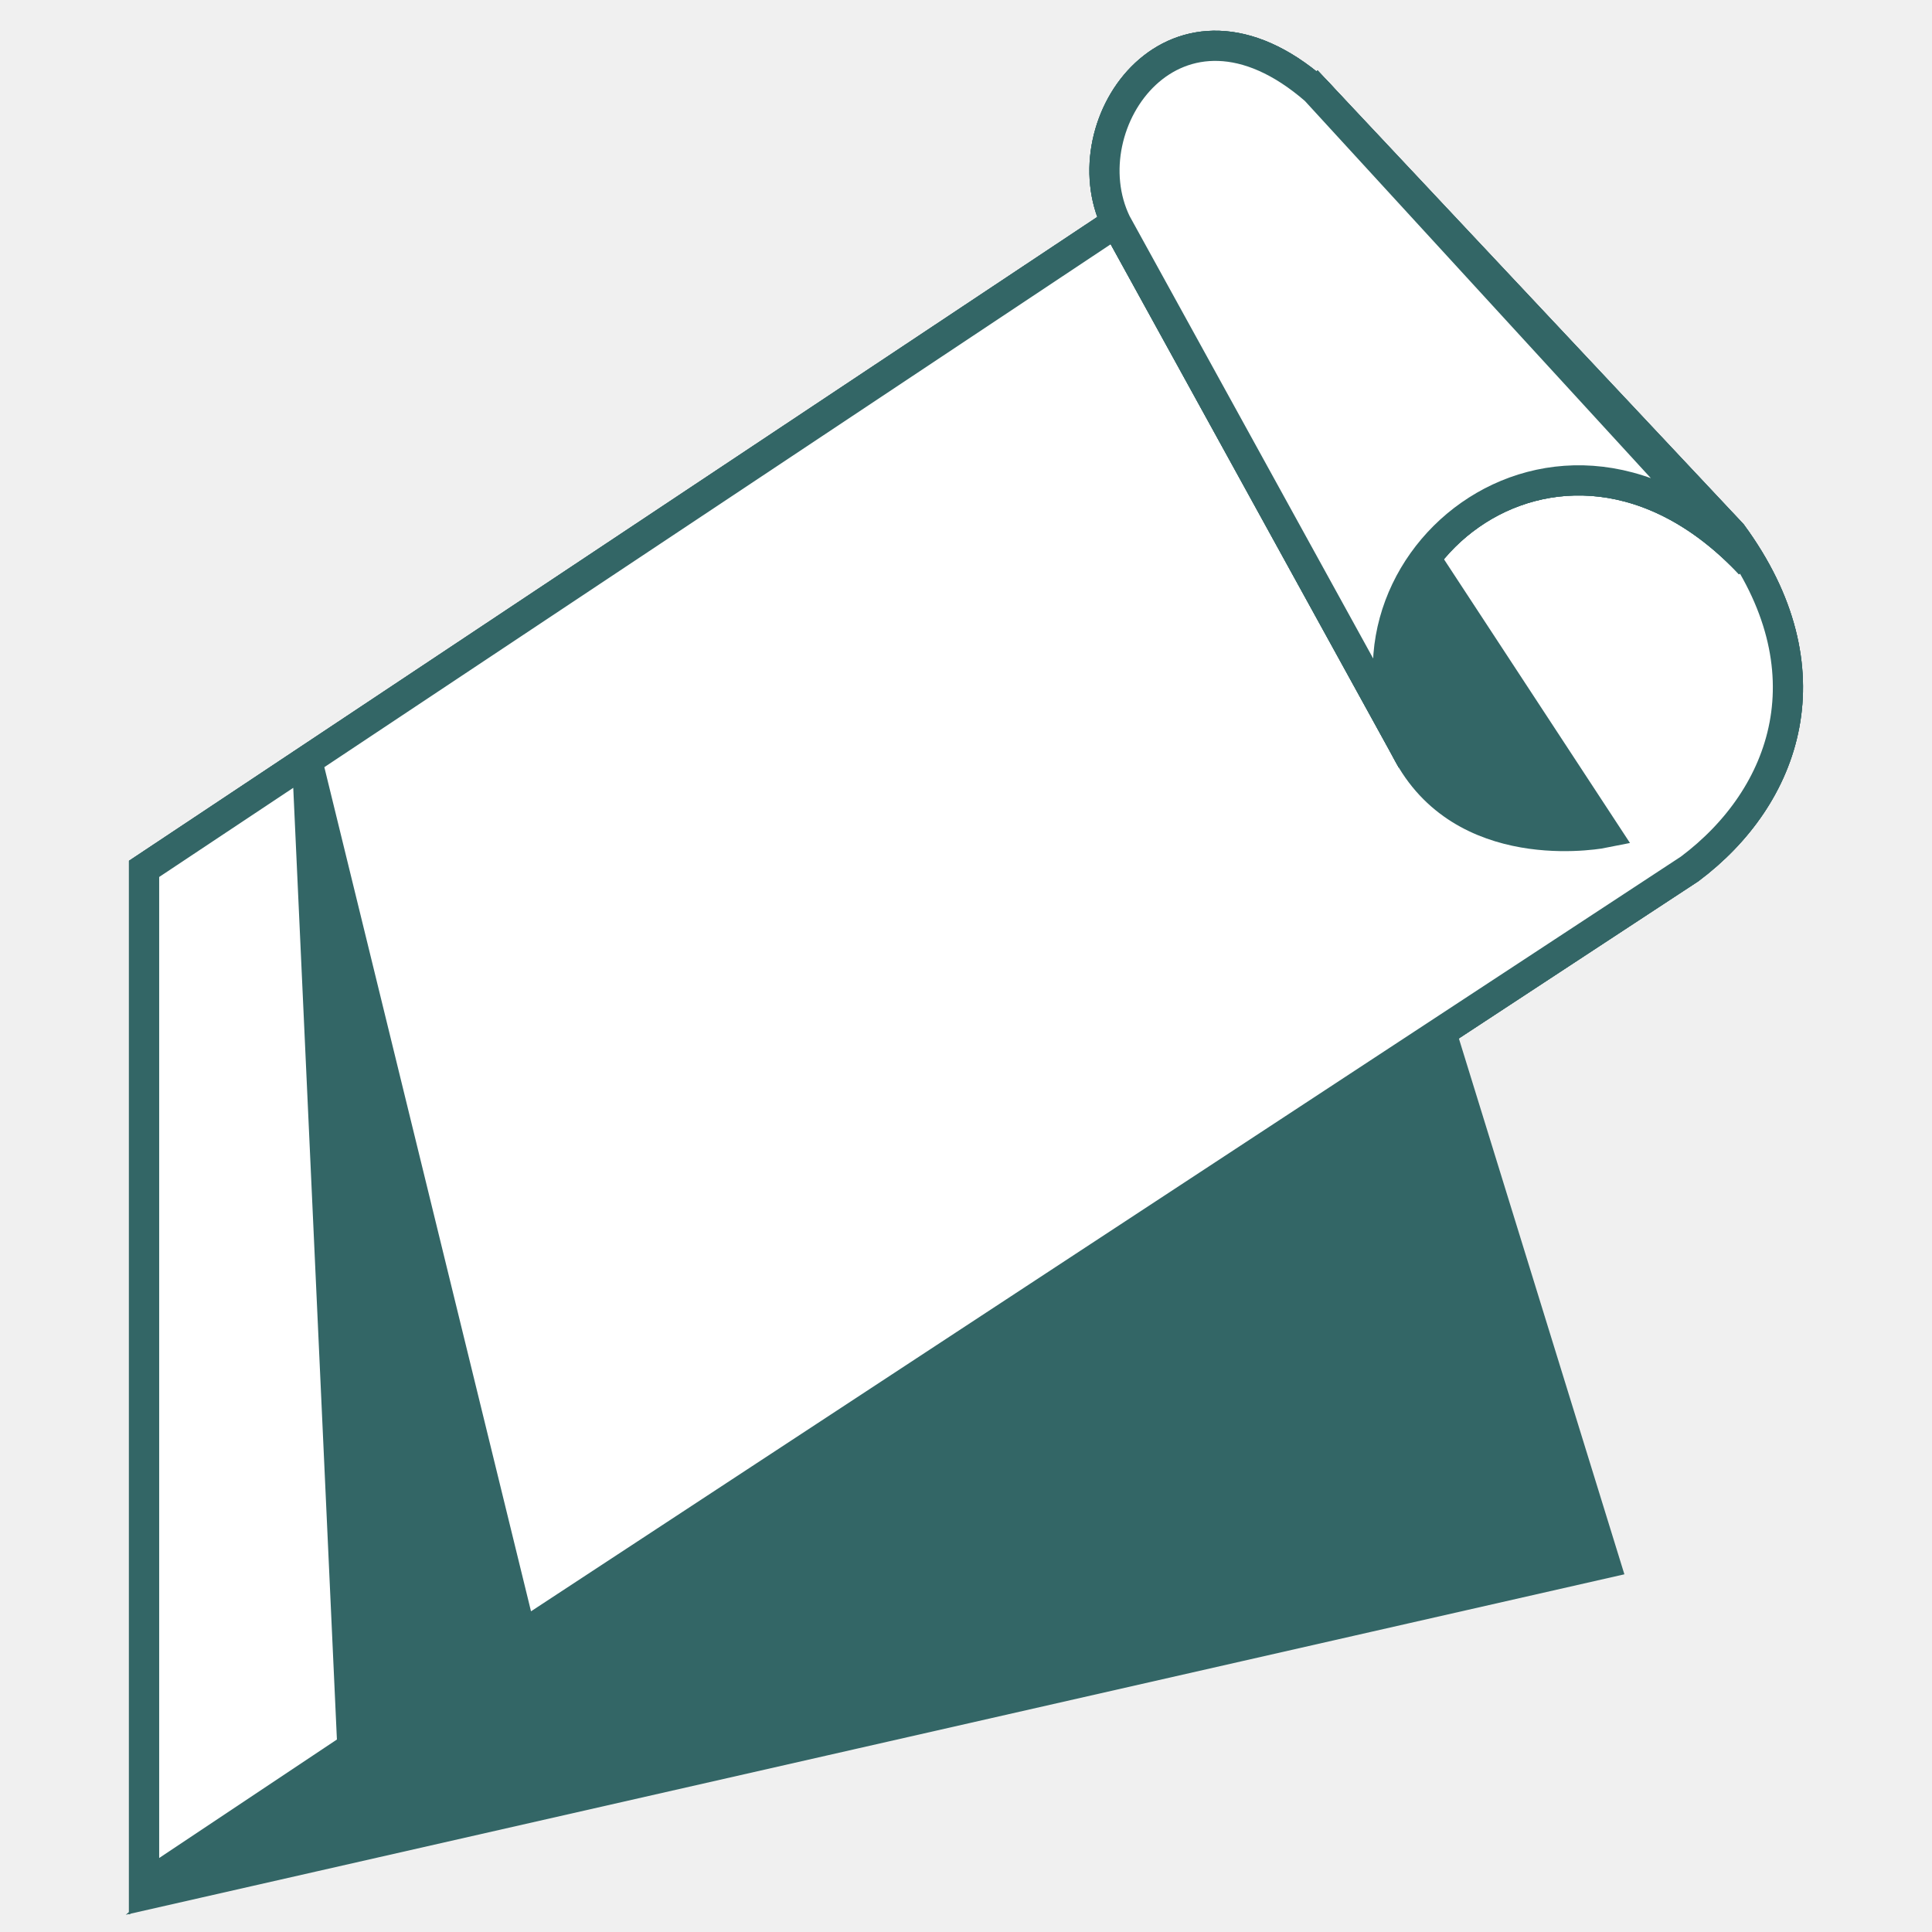
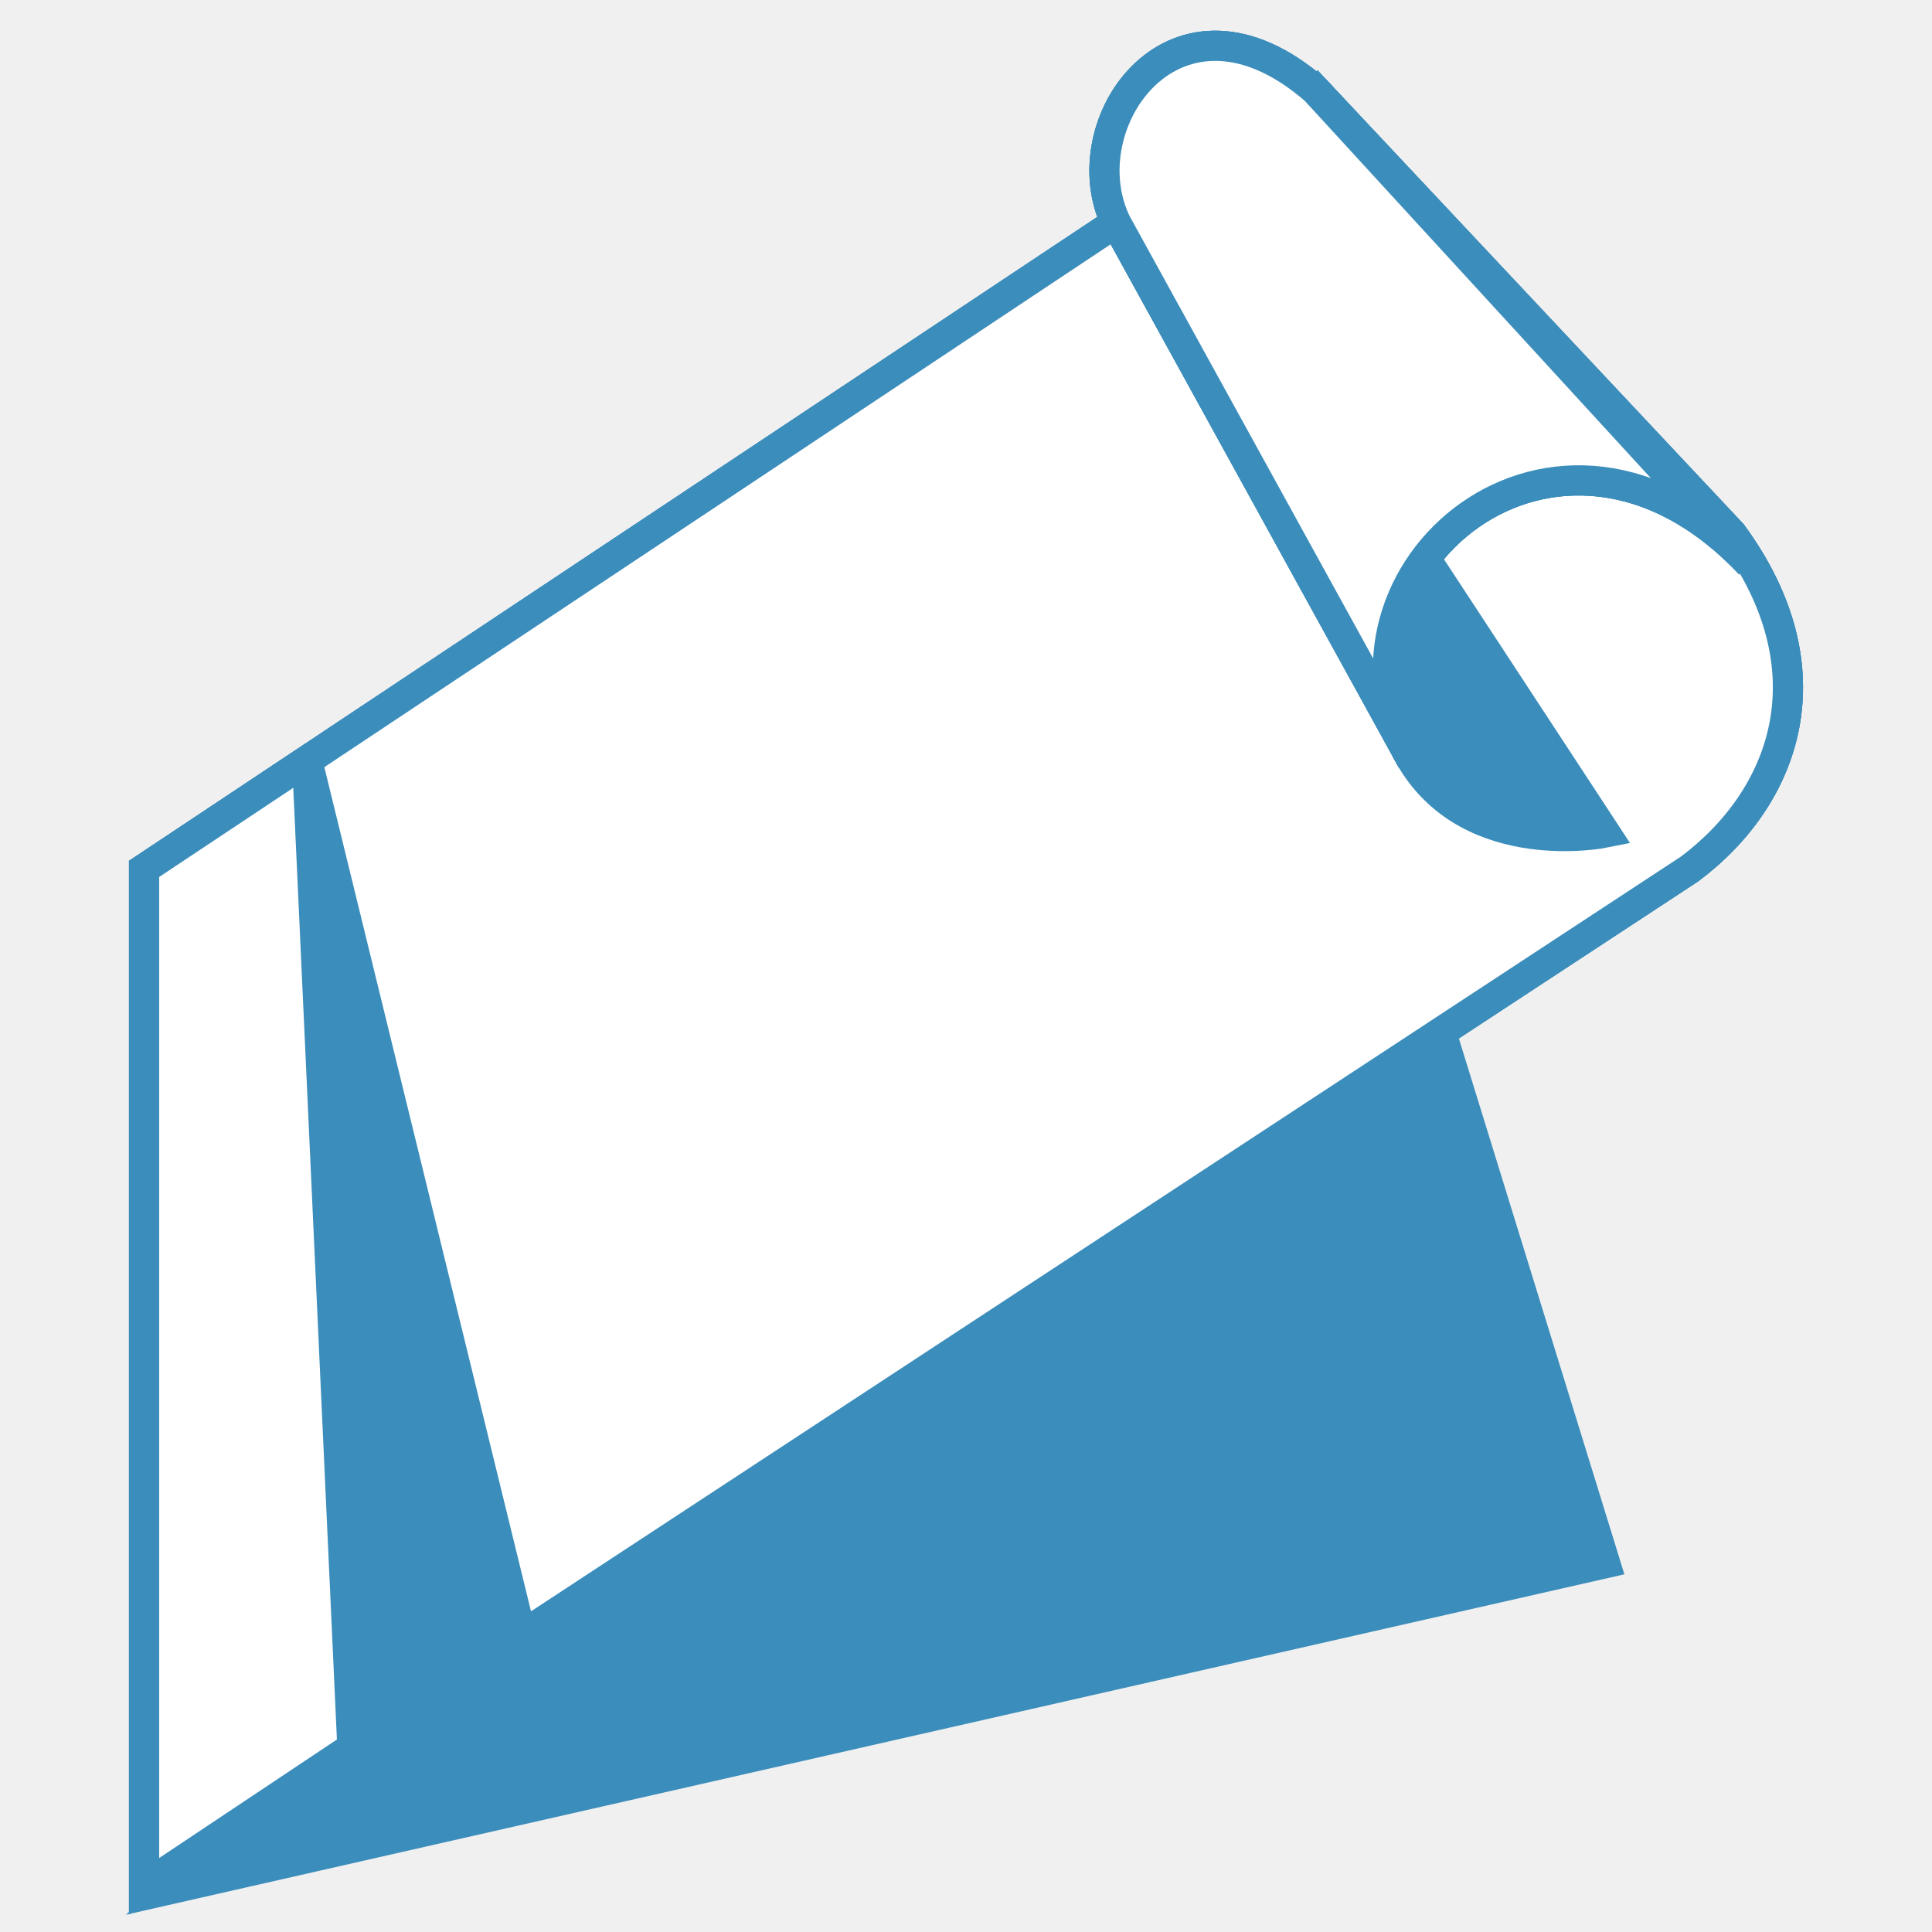
<svg xmlns="http://www.w3.org/2000/svg" version="1.1" x="0px" y="0px" viewBox="0 0 64 64" style="enable-background:new 0 0 64 64;" xml:space="preserve">
  <style type="text/css">
- 	.st0{fill:#336666; stroke:#336666; stroke-miterlimit:10;}
- 	.st1{fill:#FFFFFF; stroke:#336666; stroke-miterlimit:10;}
+ 	.st0{fill:#3b8dbb; stroke:#3b8dbb; stroke-miterlimit:10;}
+ 	.st1{fill:#FFFFFF; stroke:#3b8dbb; stroke-miterlimit:10;}
</style>
  <g>
    <polygon class="st0" points="47.273,32.683 53.173,51.783 6.073,62.483 11.523,57.917 10.173,25.183 17.273,54.183" />
  </g>
  <g>
    <path class="st1" d="M10.173,25.183" />
    <g class="st1">
      <path d="M57.373,17.683l-13.8-14.7l-38.8,25.8v33.7l6.9-4.6l-1.5-32.7l7.1,29l38.7-25.4 C59.173,26.383,60.673,22.183,57.373,17.683z" />
      <path d="M57.373,17.683l-13.8-14.7l-38.8,25.8v33.7l6.9-4.6l-1.5-32.7l7.1,29l38.7-25.4 C59.173,26.383,60.673,22.183,57.373,17.683z" />
      <path d="M57.373,17.683l-13.8-14.7l-38.8,25.8v33.7l6.9-4.6l-1.5-32.7l7.1,29l38.7-25.4 C59.173,26.383,60.673,22.183,57.373,17.683z" />
    </g>
  </g>
  <g class="st0">
    <path d="M53.173,27.583l-5.9-9c0,0-2.5,3.3-0.5,6.6S53.173,27.583,53.173,27.583z" />
  </g>
  <g class="st1">
    <path d="M57.973,18.683l-14.4-15.7c-4.6-4-8.2,1.1-6.6,4.4l9.8,17.8 C43.373,18.983,51.573,11.883,57.973,18.683z" />
    <path d="M57.973,18.683l-14.4-15.7c-4.6-4-8.2,1.1-6.6,4.4l9.8,17.8 C43.373,18.983,51.573,11.883,57.973,18.683z" />
    <path d="M57.973,18.683l-14.4-15.7c-4.6-4-8.2,1.1-6.6,4.4l9.8,17.8 C43.373,18.983,51.573,11.883,57.973,18.683z" />
  </g>
</svg>
